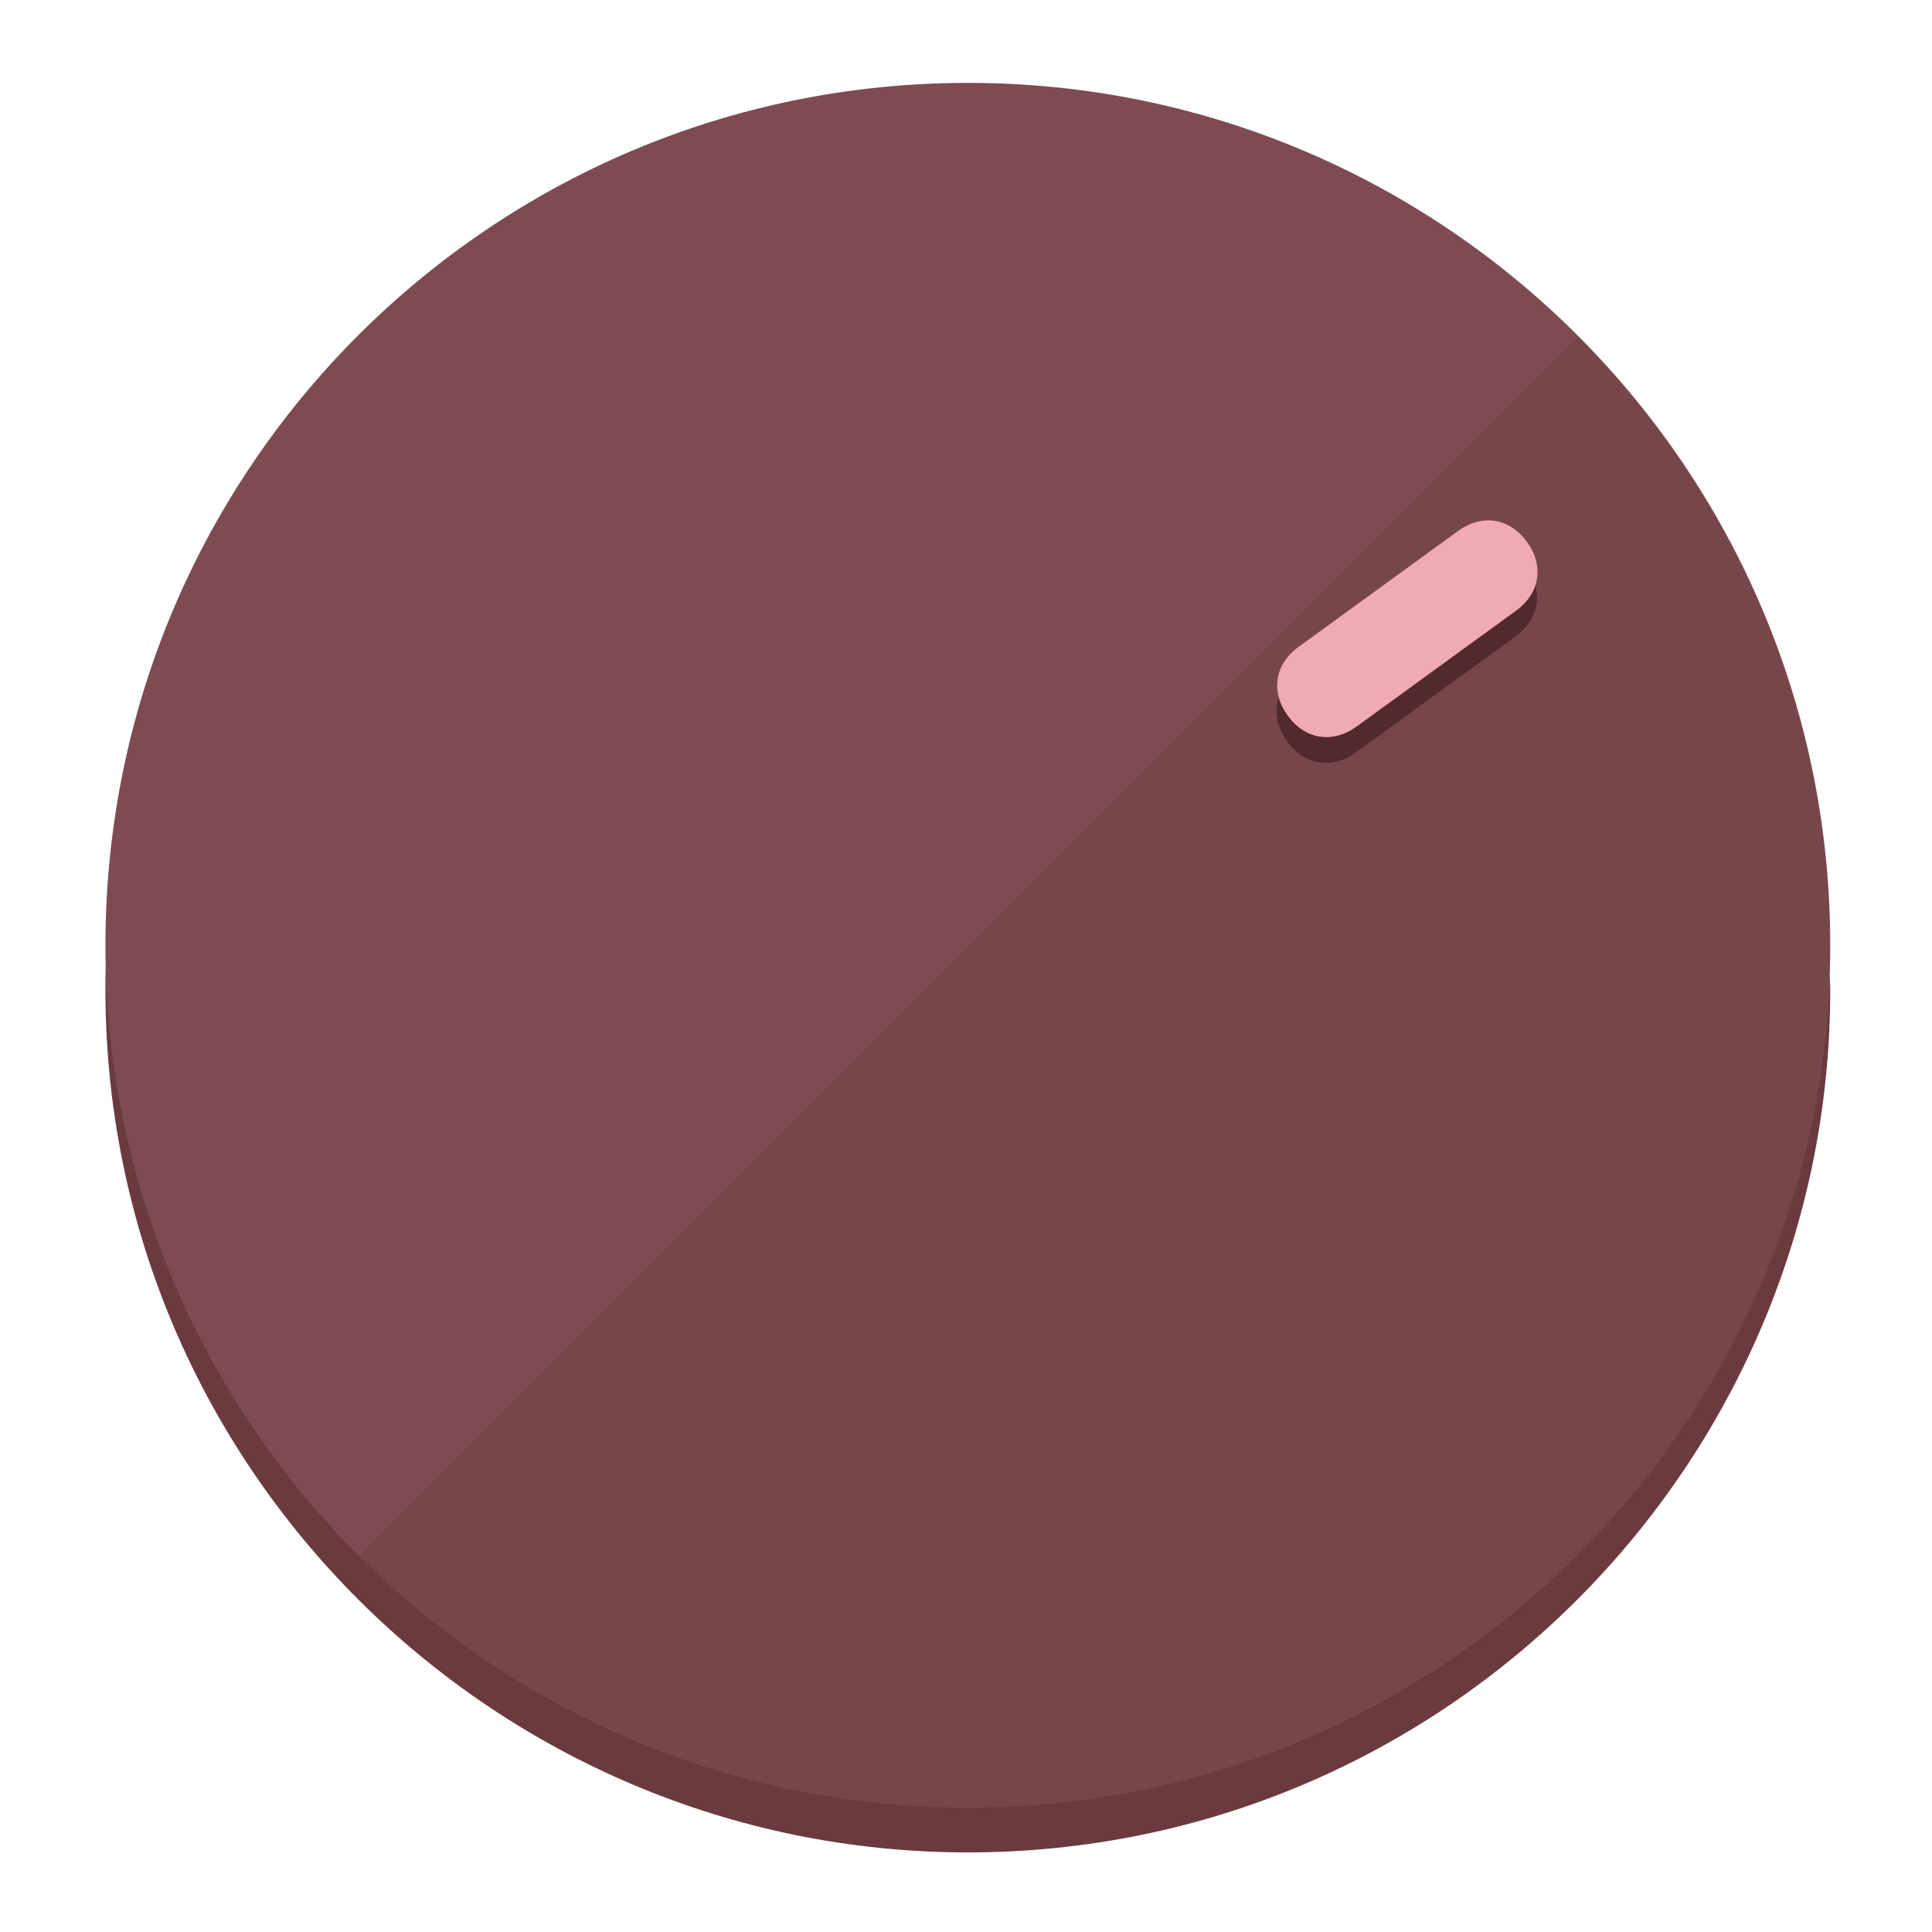
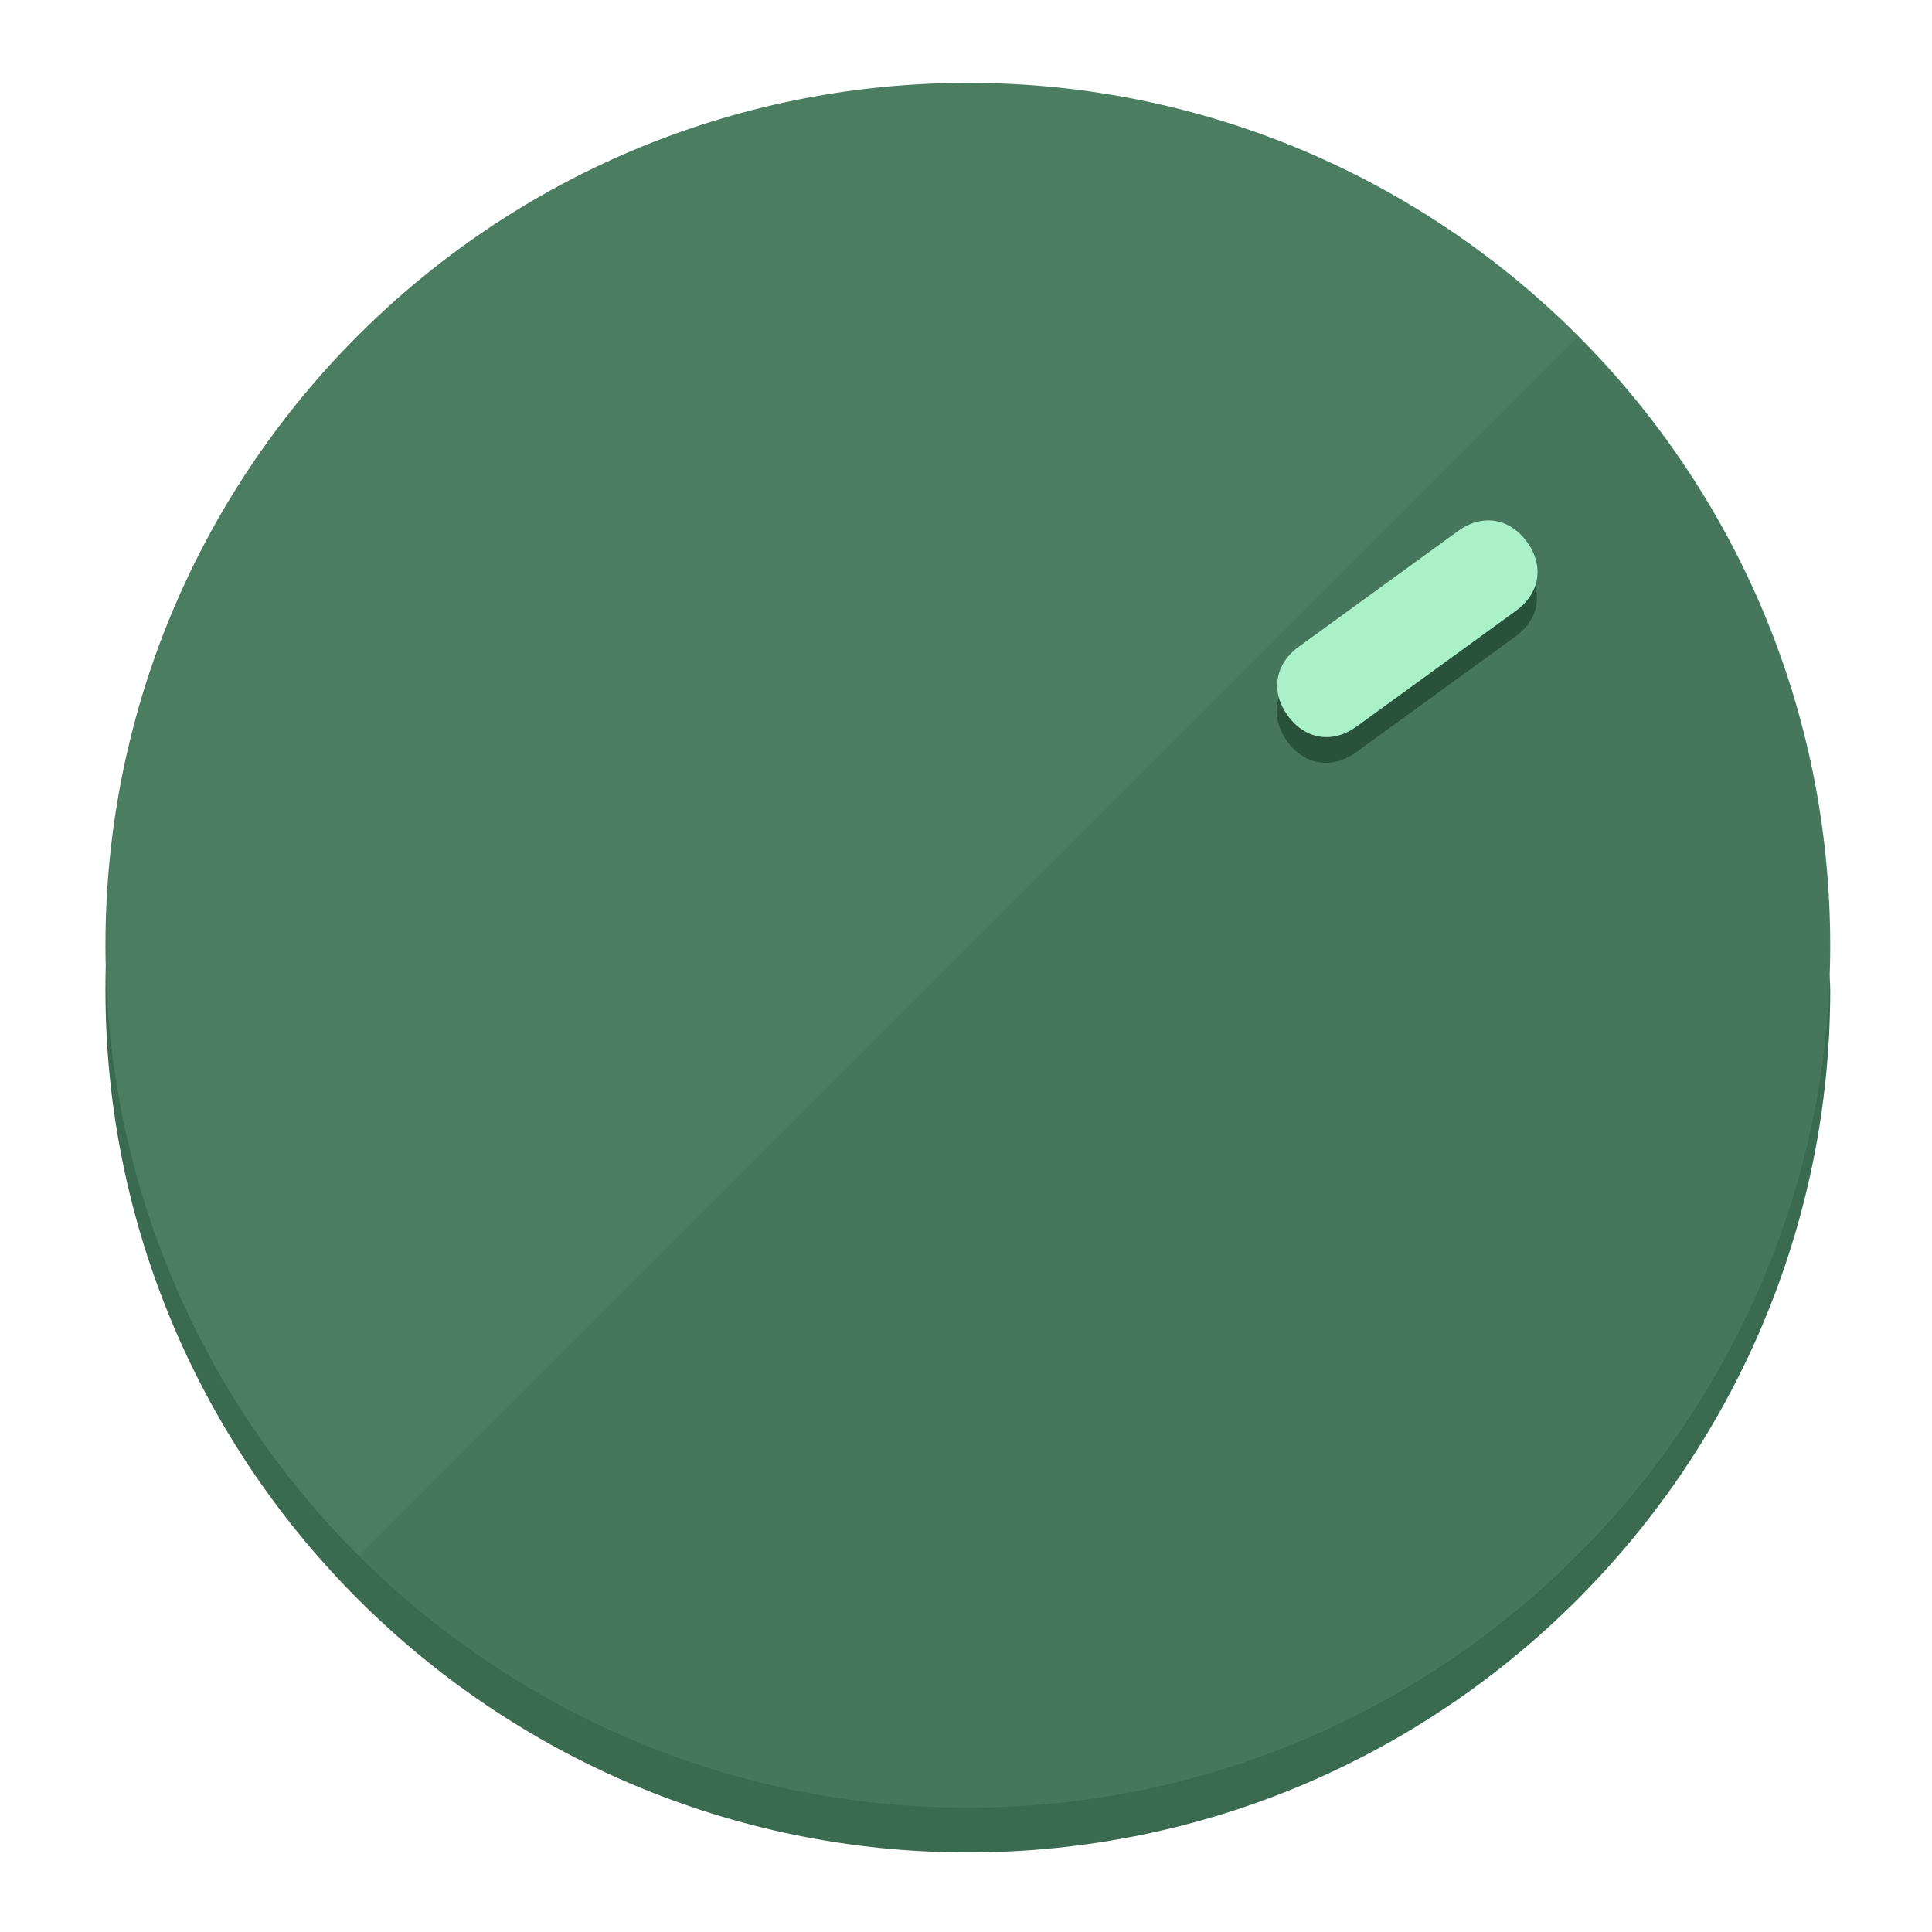
<svg xmlns="http://www.w3.org/2000/svg" height="120px" width="120px" version="1.1" id="Layer_1" viewBox="0 0 496.8 496.8" xml:space="preserve">
  <defs id="defs23" />
  <g id="g3158">
-     <path style="display:inline;fill:#6B3A3F;fill-opacity:1;stroke-width:1.584" d="m 248.875,445.92 c 116.582,0 212.89,-91.238 220.493,-205.286 0,5.069 1.267,8.87 1.267,13.939 0,121.651 -98.842,221.76 -221.76,221.76 -121.651,0 -221.76,-98.842 -221.76,-221.76 0,-5.069 0,-8.87 1.267,-13.939 7.603,114.048 103.91,205.286 220.493,205.286 z" id="path8" />
-     <circle style="display:inline;fill:#7D4B51;fill-opacity:1;stroke-width:1.584" cx="248.875" cy="243.071" r="221.76" id="circle12" />
-     <path style="display:inline;fill:#52292D;fill-opacity:0.154;stroke-width:1.587" d="m 405.744,86.606 c 86.308,86.308 86.308,227.193 0,313.5 -86.308,86.308 -227.193,86.308 -313.5,0" id="path14" />
+     <path style="display:inline;fill:#3A6B50;fill-opacity:1;stroke-width:1.584" d="m 248.875,445.92 c 116.582,0 212.89,-91.238 220.493,-205.286 0,5.069 1.267,8.87 1.267,13.939 0,121.651 -98.842,221.76 -221.76,221.76 -121.651,0 -221.76,-98.842 -221.76,-221.76 0,-5.069 0,-8.87 1.267,-13.939 7.603,114.048 103.91,205.286 220.493,205.286 z" id="path8" />
+     <circle style="display:inline;fill:#4B7D61;fill-opacity:1;stroke-width:1.584" cx="248.875" cy="243.071" r="221.76" id="circle12" />
+     <path style="display:inline;fill:#29523B;fill-opacity:0.154;stroke-width:1.587" d="m 405.744,86.606 c 86.308,86.308 86.308,227.193 0,313.5 -86.308,86.308 -227.193,86.308 -313.5,0" id="path14" />
  </g>
  <g id="g3198">
    <circle style="display:none;fill:#000000;fill-opacity:0;stroke-width:1.584" cx="343.108" cy="-57.84" r="221.76" id="circle12-3" transform="rotate(54)" />
-     <path style="display:inline;fill:#52292D;fill-opacity:1;stroke-width:1.584" d="m 348.699,193.447 c -6.151,4.469 -13.231,3.348 -17.7,-2.803 v 0 c -4.469,-6.151 -3.348,-13.231 2.803,-17.7 l 41.007,-29.794 c 6.151,-4.469 13.231,-3.348 17.7,2.803 v 0 c 4.469,6.151 3.348,13.231 -2.803,17.7 z" id="path3789" />
-     <path style="display:inline;fill:#F0AAB2;stroke-width:1.584" d="m 348.836,186.828 c -6.151,4.469 -13.231,3.348 -17.7,-2.803 v 0 c -4.469,-6.151 -3.348,-13.231 2.803,-17.7 l 41.007,-29.794 c 6.151,-4.469 13.231,-3.348 17.7,2.803 v 0 c 4.469,6.151 3.348,13.231 -2.803,17.7 z" id="path915" />
+     <path style="display:inline;fill:#29523B;fill-opacity:1;stroke-width:1.584" d="m 348.699,193.447 c -6.151,4.469 -13.231,3.348 -17.7,-2.803 v 0 c -4.469,-6.151 -3.348,-13.231 2.803,-17.7 l 41.007,-29.794 c 6.151,-4.469 13.231,-3.348 17.7,2.803 v 0 c 4.469,6.151 3.348,13.231 -2.803,17.7 z" id="path3789" />
+     <path style="display:inline;fill:#AAF0C9;stroke-width:1.584" d="m 348.836,186.828 c -6.151,4.469 -13.231,3.348 -17.7,-2.803 v 0 c -4.469,-6.151 -3.348,-13.231 2.803,-17.7 l 41.007,-29.794 c 6.151,-4.469 13.231,-3.348 17.7,2.803 v 0 c 4.469,6.151 3.348,13.231 -2.803,17.7 z" id="path915" />
  </g>
</svg>
